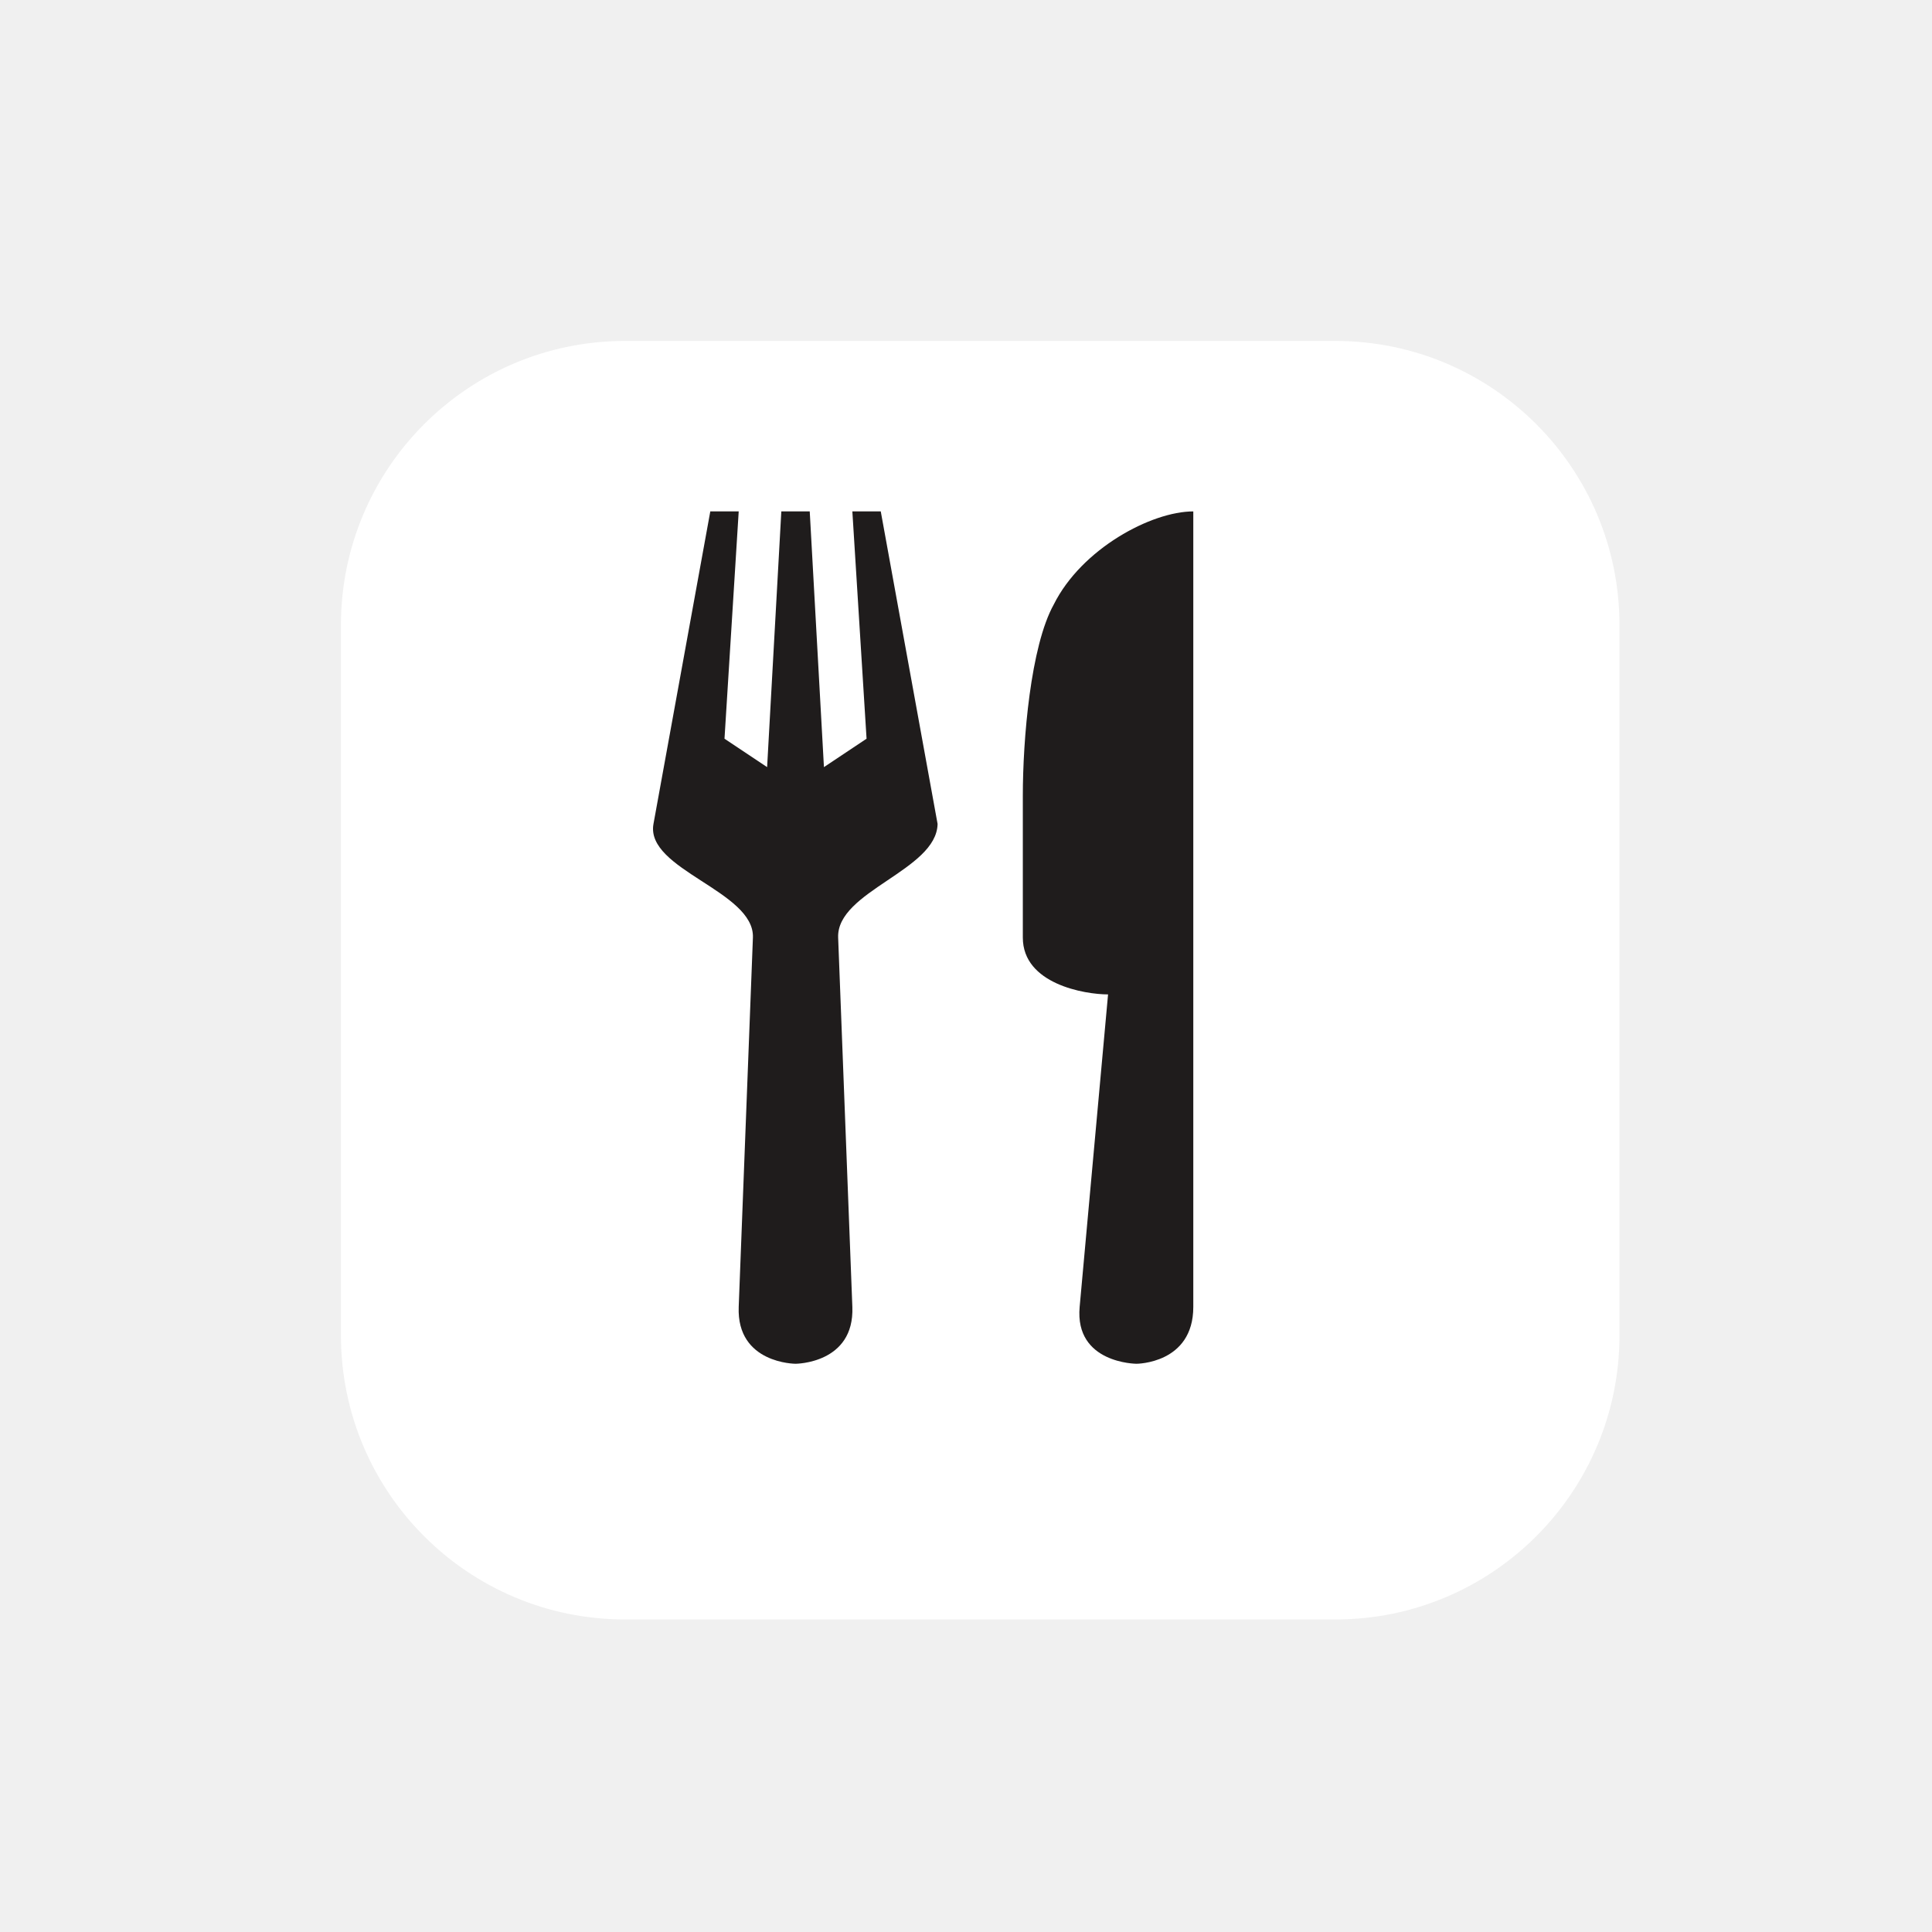
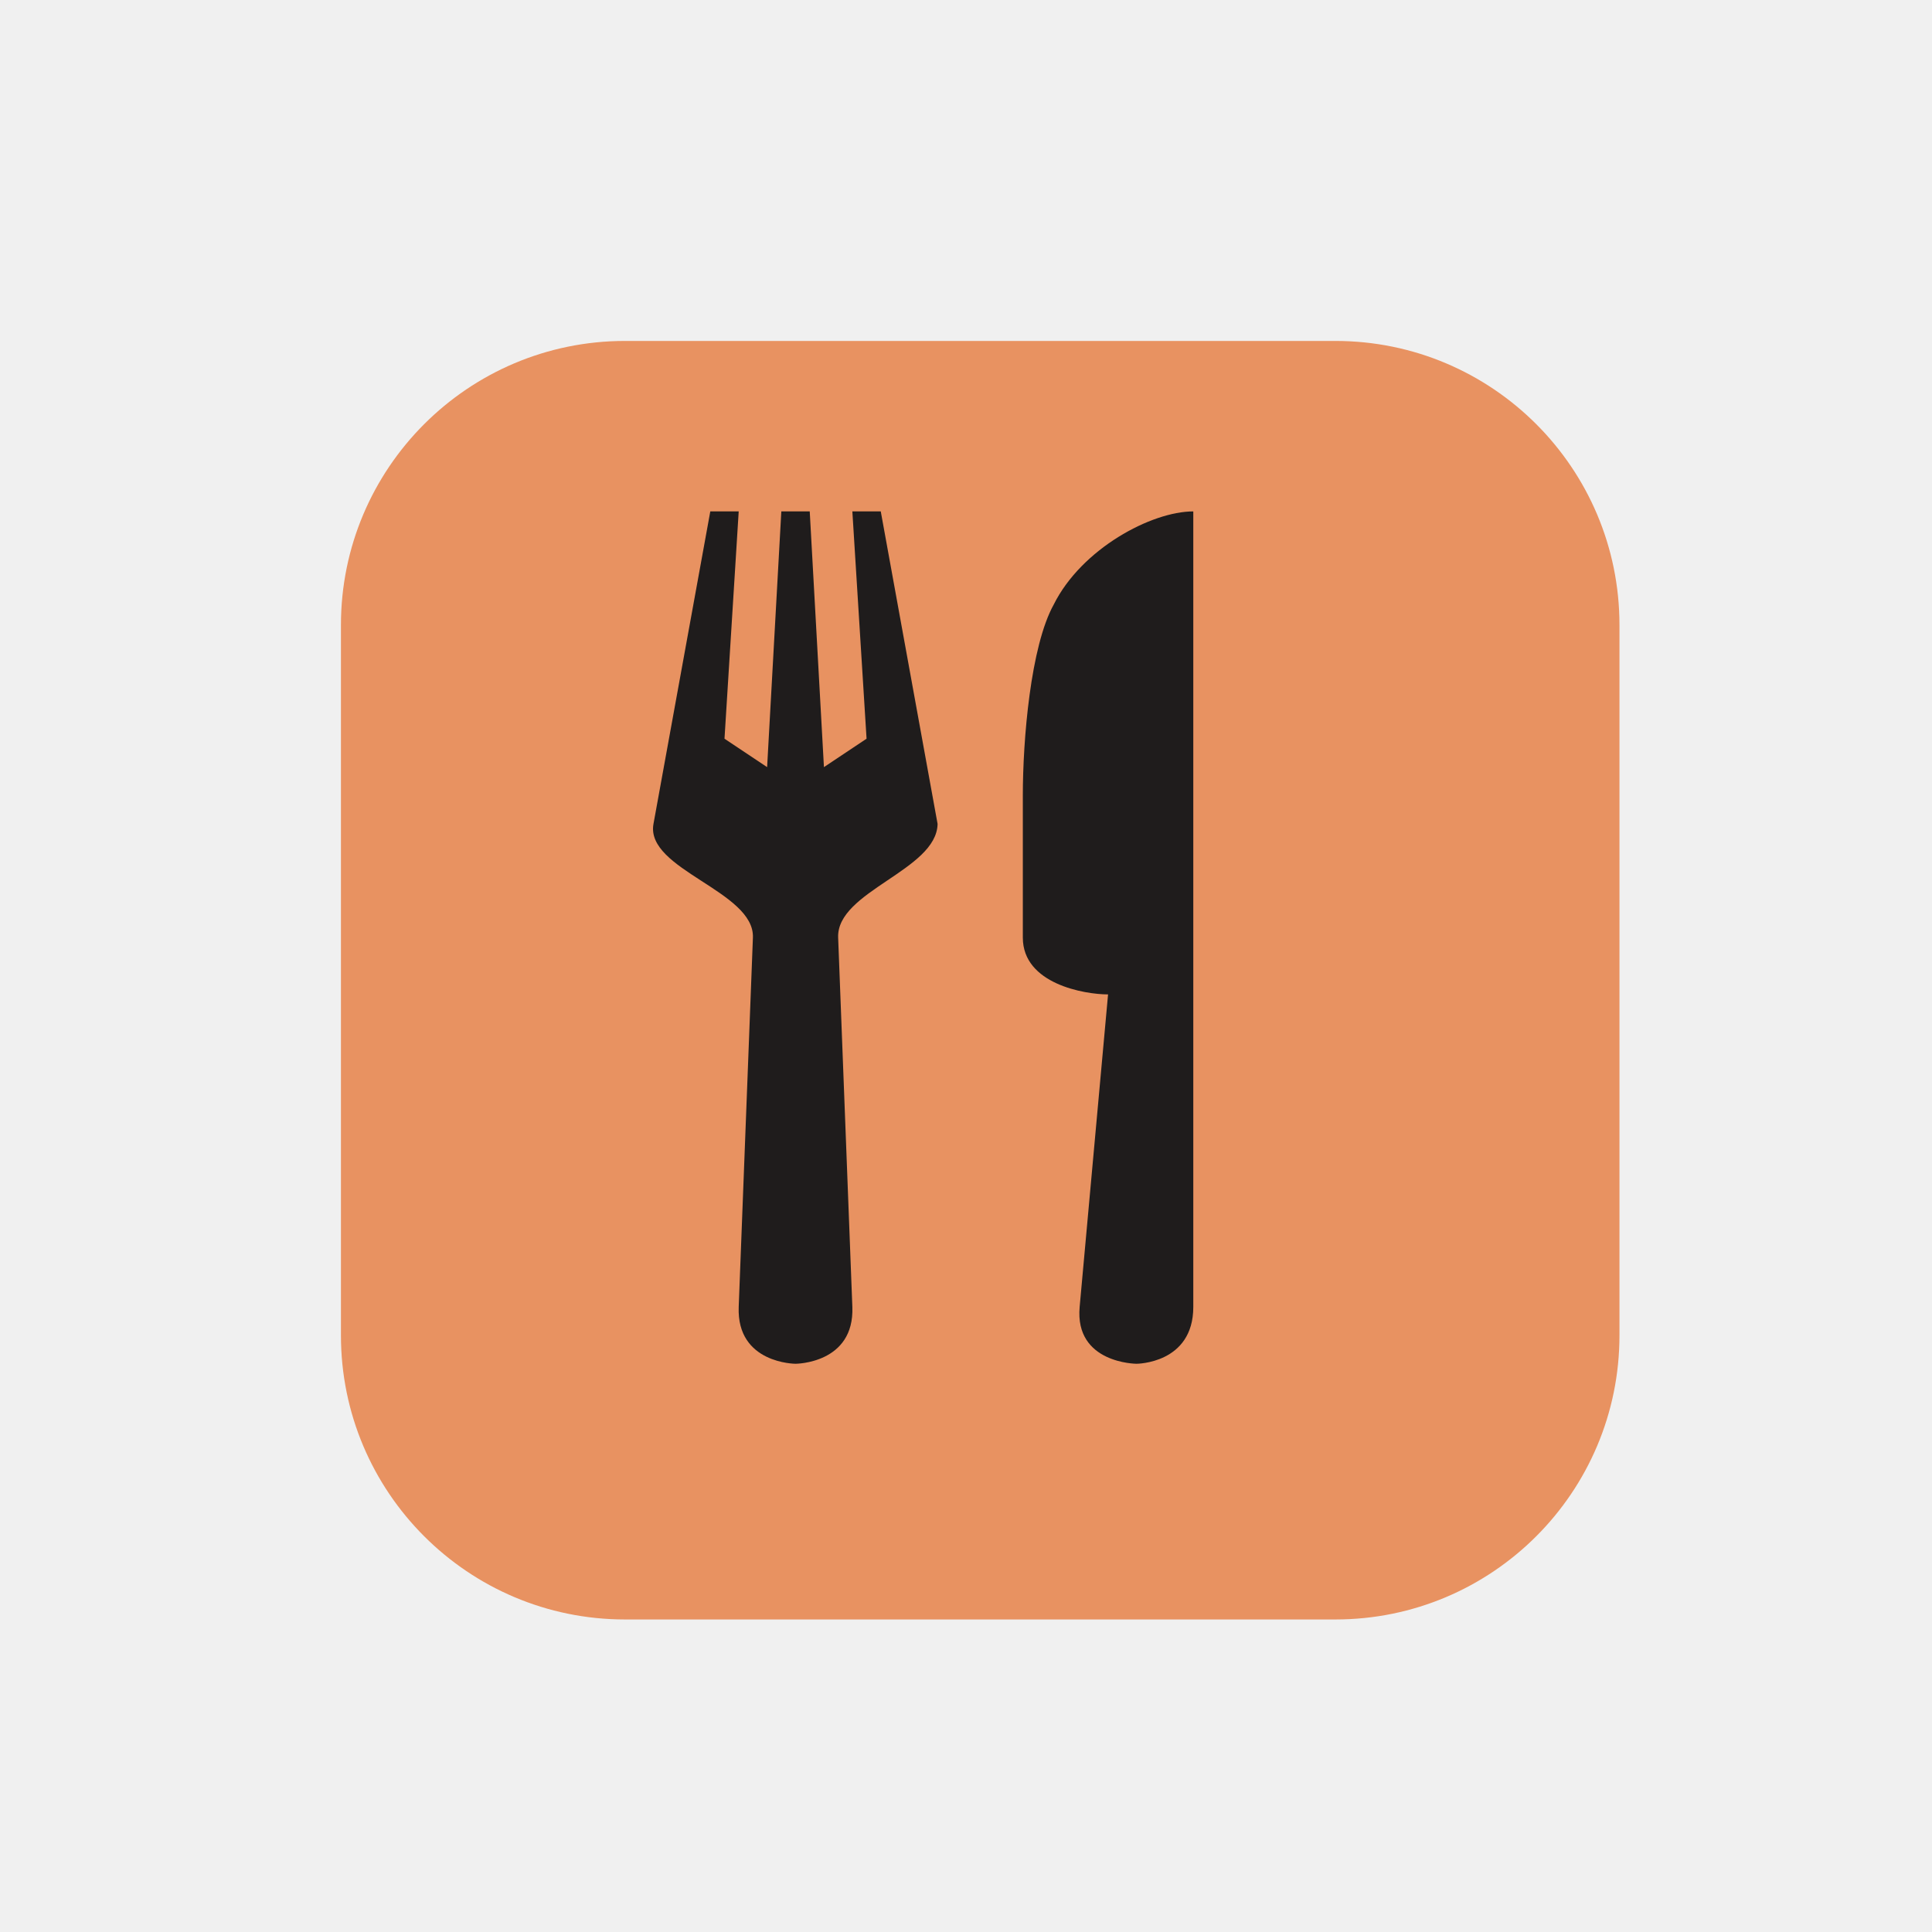
<svg xmlns="http://www.w3.org/2000/svg" viewBox="0 0 34 34" height="34" width="34">
  <rect fill="none" x="0" y="0" width="34" height="34" />
-   <rect x="6" y="6" width="22.5" height="22.5" rx="5" ry="5" fill="#ffffff" />
+   <rect x="6" y="6" width="22.5" height="22.5" rx="5" ry="5" fill="#e89261" />
  <path fill="#1f1c1c" transform="translate(9 9)" d="M3.5,0l-1,5.5c-0.146,0.805,1.782,1.181,1.75,2L4,14c-0.038,0.999,1,1,1,1s1.038-0.001,1-1L5.75,7.5  c-0.031-0.818,1.733-1.181,1.75-2L6.5,0H6l0.25,4L5.5,4.5L5.25,0h-0.5L4.5,4.5L3.75,4L4,0H3.5z M12,0  c-0.736,0-1.964,0.655-2.455,1.637C9.136,2.373,9,4.018,9,5v2.5c0,0.818,1.091,1,1.5,1L10,14c-0.09,0.996,1,1,1,1  s1,0,1-1V0z" />
</svg>
